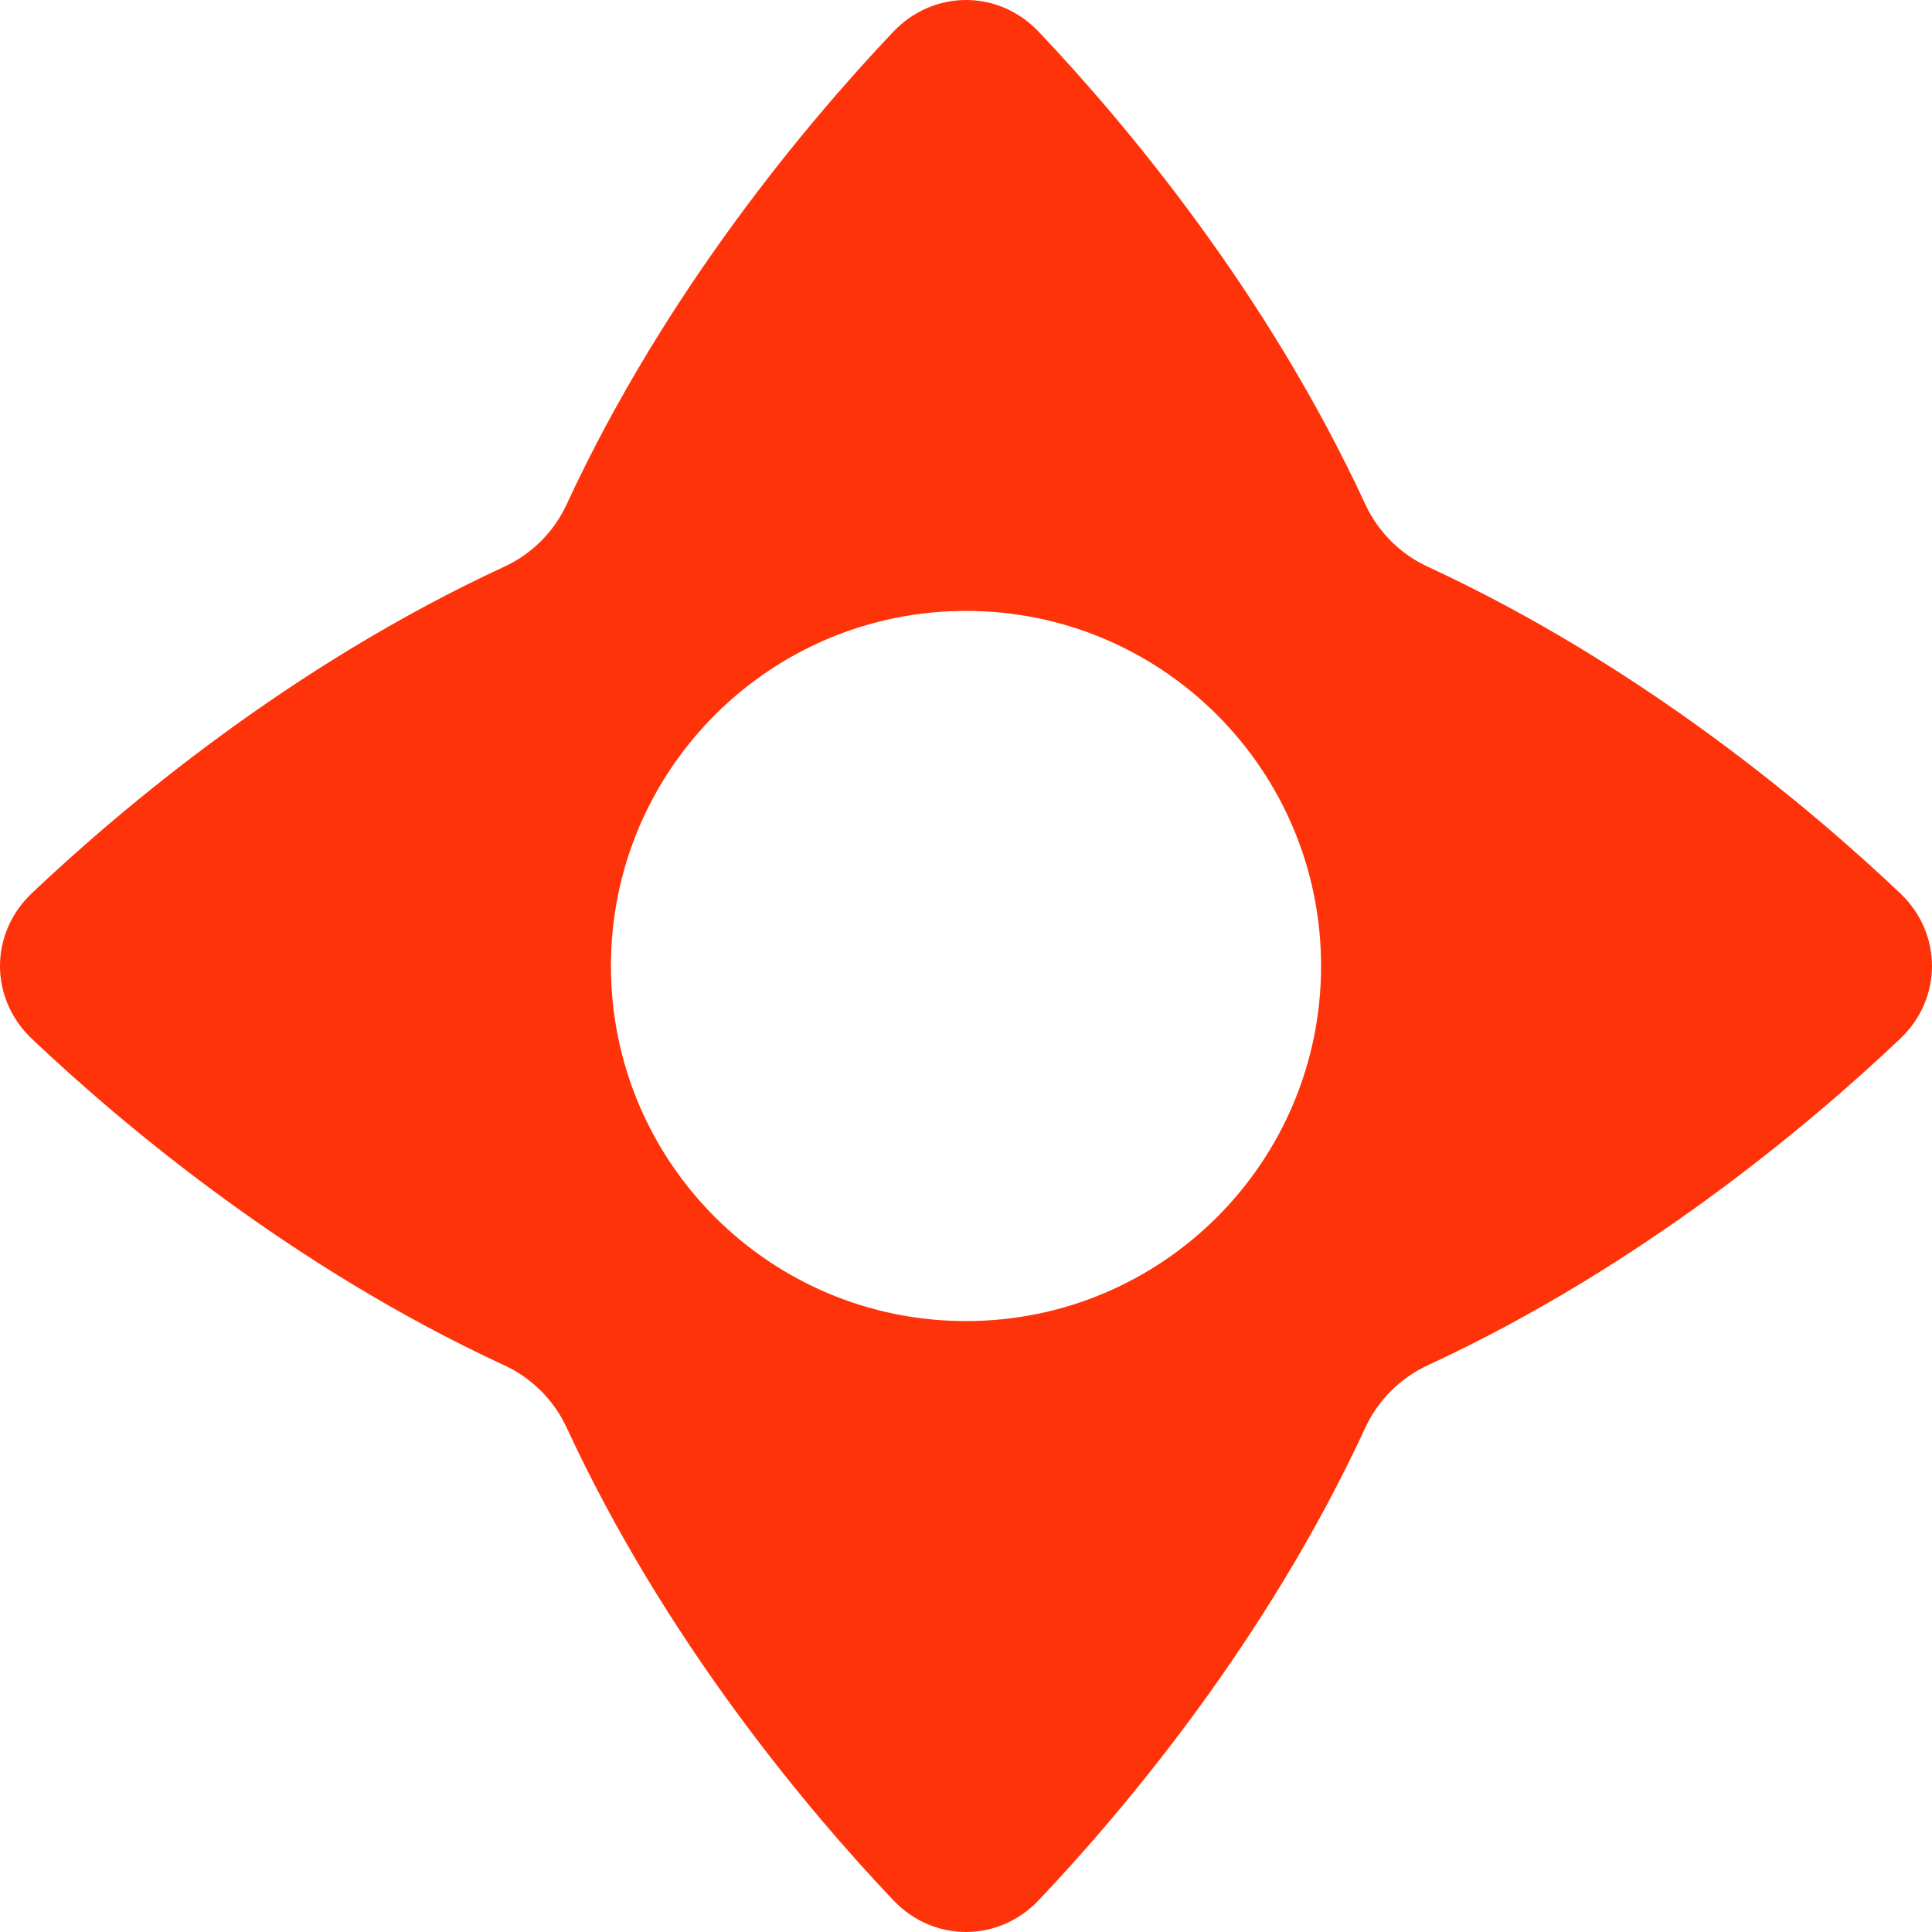
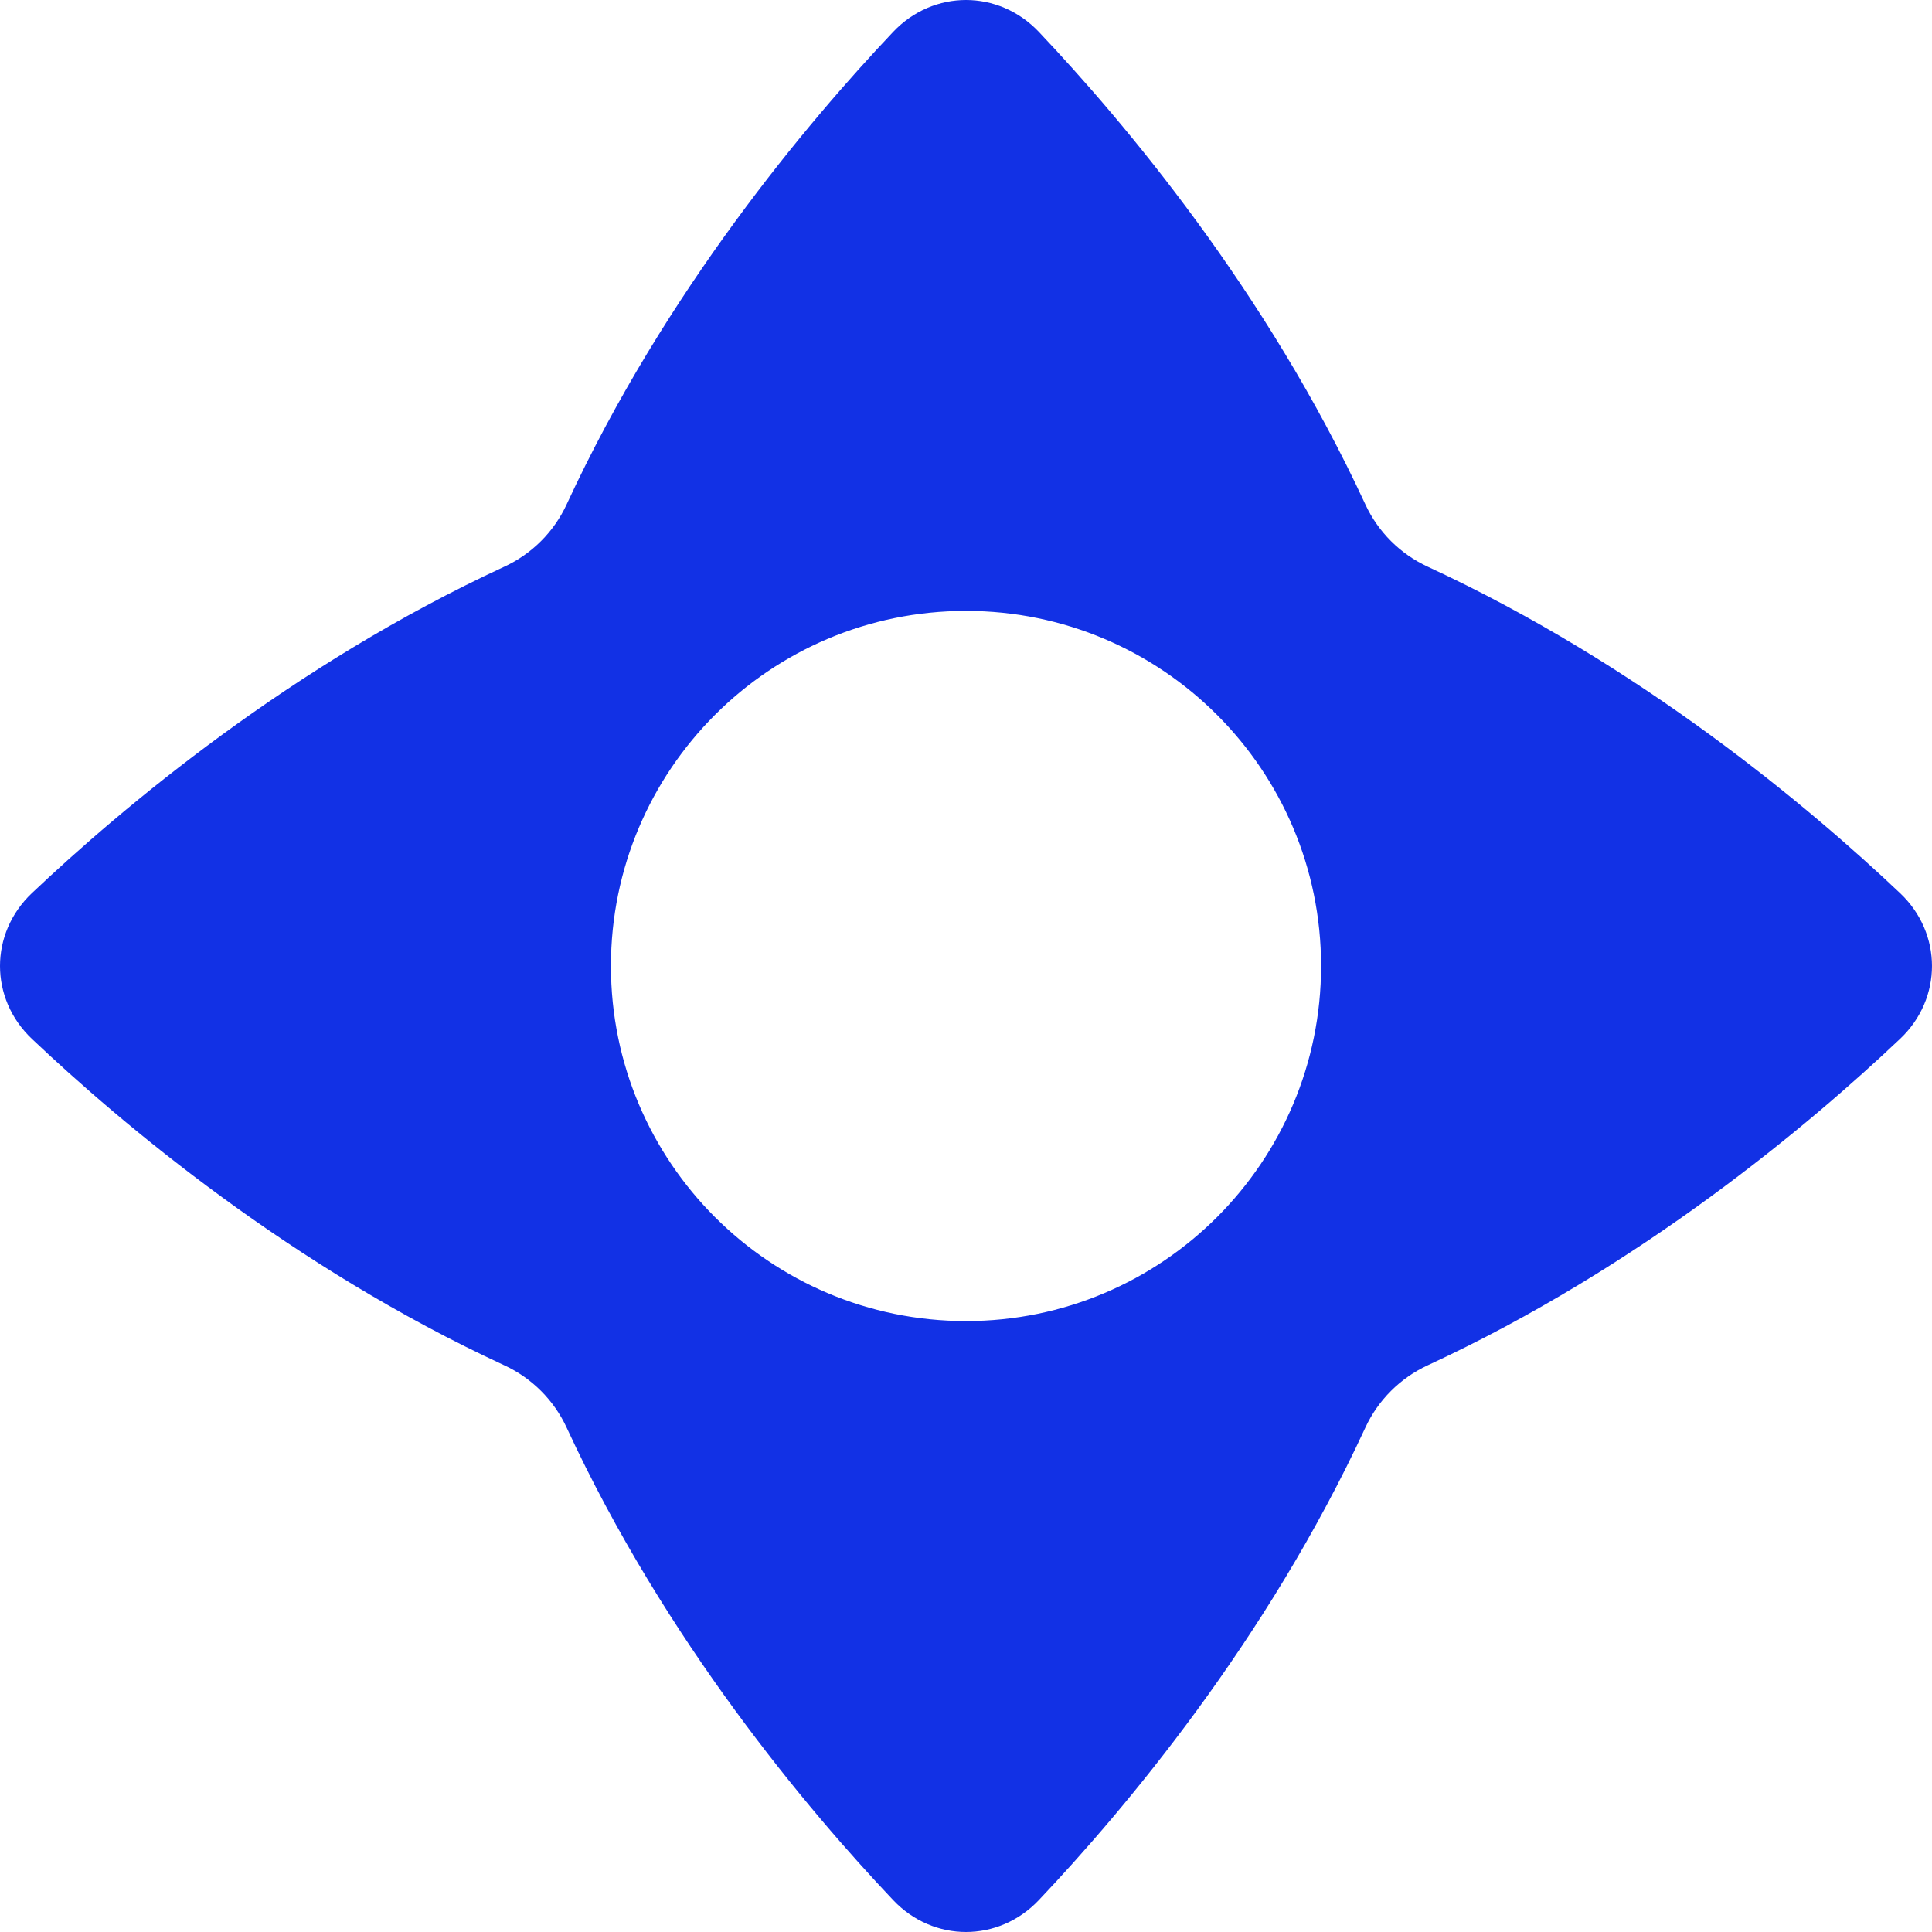
<svg xmlns="http://www.w3.org/2000/svg" width="70" height="70" viewBox="0 0 70 70" fill="none">
-   <path fill-rule="evenodd" clip-rule="evenodd" d="M20.53 51.724C20.07 50.731 19.27 49.93 18.276 49.47C10.541 45.892 4.422 40.733 1.155 37.639C-0.385 36.18 -0.385 33.82 1.155 32.361C4.422 29.267 10.541 24.108 18.276 20.53C19.27 20.07 20.07 19.27 20.53 18.276C24.108 10.541 29.267 4.422 32.361 1.155C33.82 -0.385 36.18 -0.385 37.639 1.155C40.733 4.422 45.892 10.541 49.47 18.276C49.93 19.27 50.731 20.07 51.724 20.53C59.459 24.108 65.578 29.267 68.844 32.361C70.385 33.82 70.385 36.18 68.844 37.639C65.578 40.733 59.459 45.892 51.724 49.47C50.731 49.93 49.93 50.731 49.47 51.724C45.892 59.459 40.733 65.578 37.639 68.844C36.18 70.385 33.82 70.385 32.361 68.844C29.267 65.578 24.108 59.459 20.53 51.724ZM35 47.865C42.105 47.865 47.865 42.105 47.865 35C47.865 27.895 42.105 22.134 35 22.134C27.895 22.134 22.135 27.895 22.135 35C22.135 42.105 27.895 47.865 35 47.865Z" fill="#FE330A" />
+   <path fill-rule="evenodd" clip-rule="evenodd" d="M20.53 51.724C20.07 50.731 19.27 49.93 18.276 49.47C10.541 45.892 4.422 40.733 1.155 37.639C-0.385 36.18 -0.385 33.82 1.155 32.361C4.422 29.267 10.541 24.108 18.276 20.53C19.27 20.07 20.07 19.27 20.53 18.276C24.108 10.541 29.267 4.422 32.361 1.155C33.82 -0.385 36.18 -0.385 37.639 1.155C40.733 4.422 45.892 10.541 49.47 18.276C49.93 19.27 50.731 20.07 51.724 20.53C59.459 24.108 65.578 29.267 68.844 32.361C70.385 33.82 70.385 36.18 68.844 37.639C65.578 40.733 59.459 45.892 51.724 49.47C50.731 49.93 49.93 50.731 49.47 51.724C45.892 59.459 40.733 65.578 37.639 68.844C36.18 70.385 33.82 70.385 32.361 68.844C29.267 65.578 24.108 59.459 20.53 51.724ZM35 47.865C42.105 47.865 47.865 42.105 47.865 35C47.865 27.895 42.105 22.134 35 22.134C27.895 22.134 22.135 27.895 22.135 35C22.135 42.105 27.895 47.865 35 47.865Z" fill="#1231e5" />
</svg>
